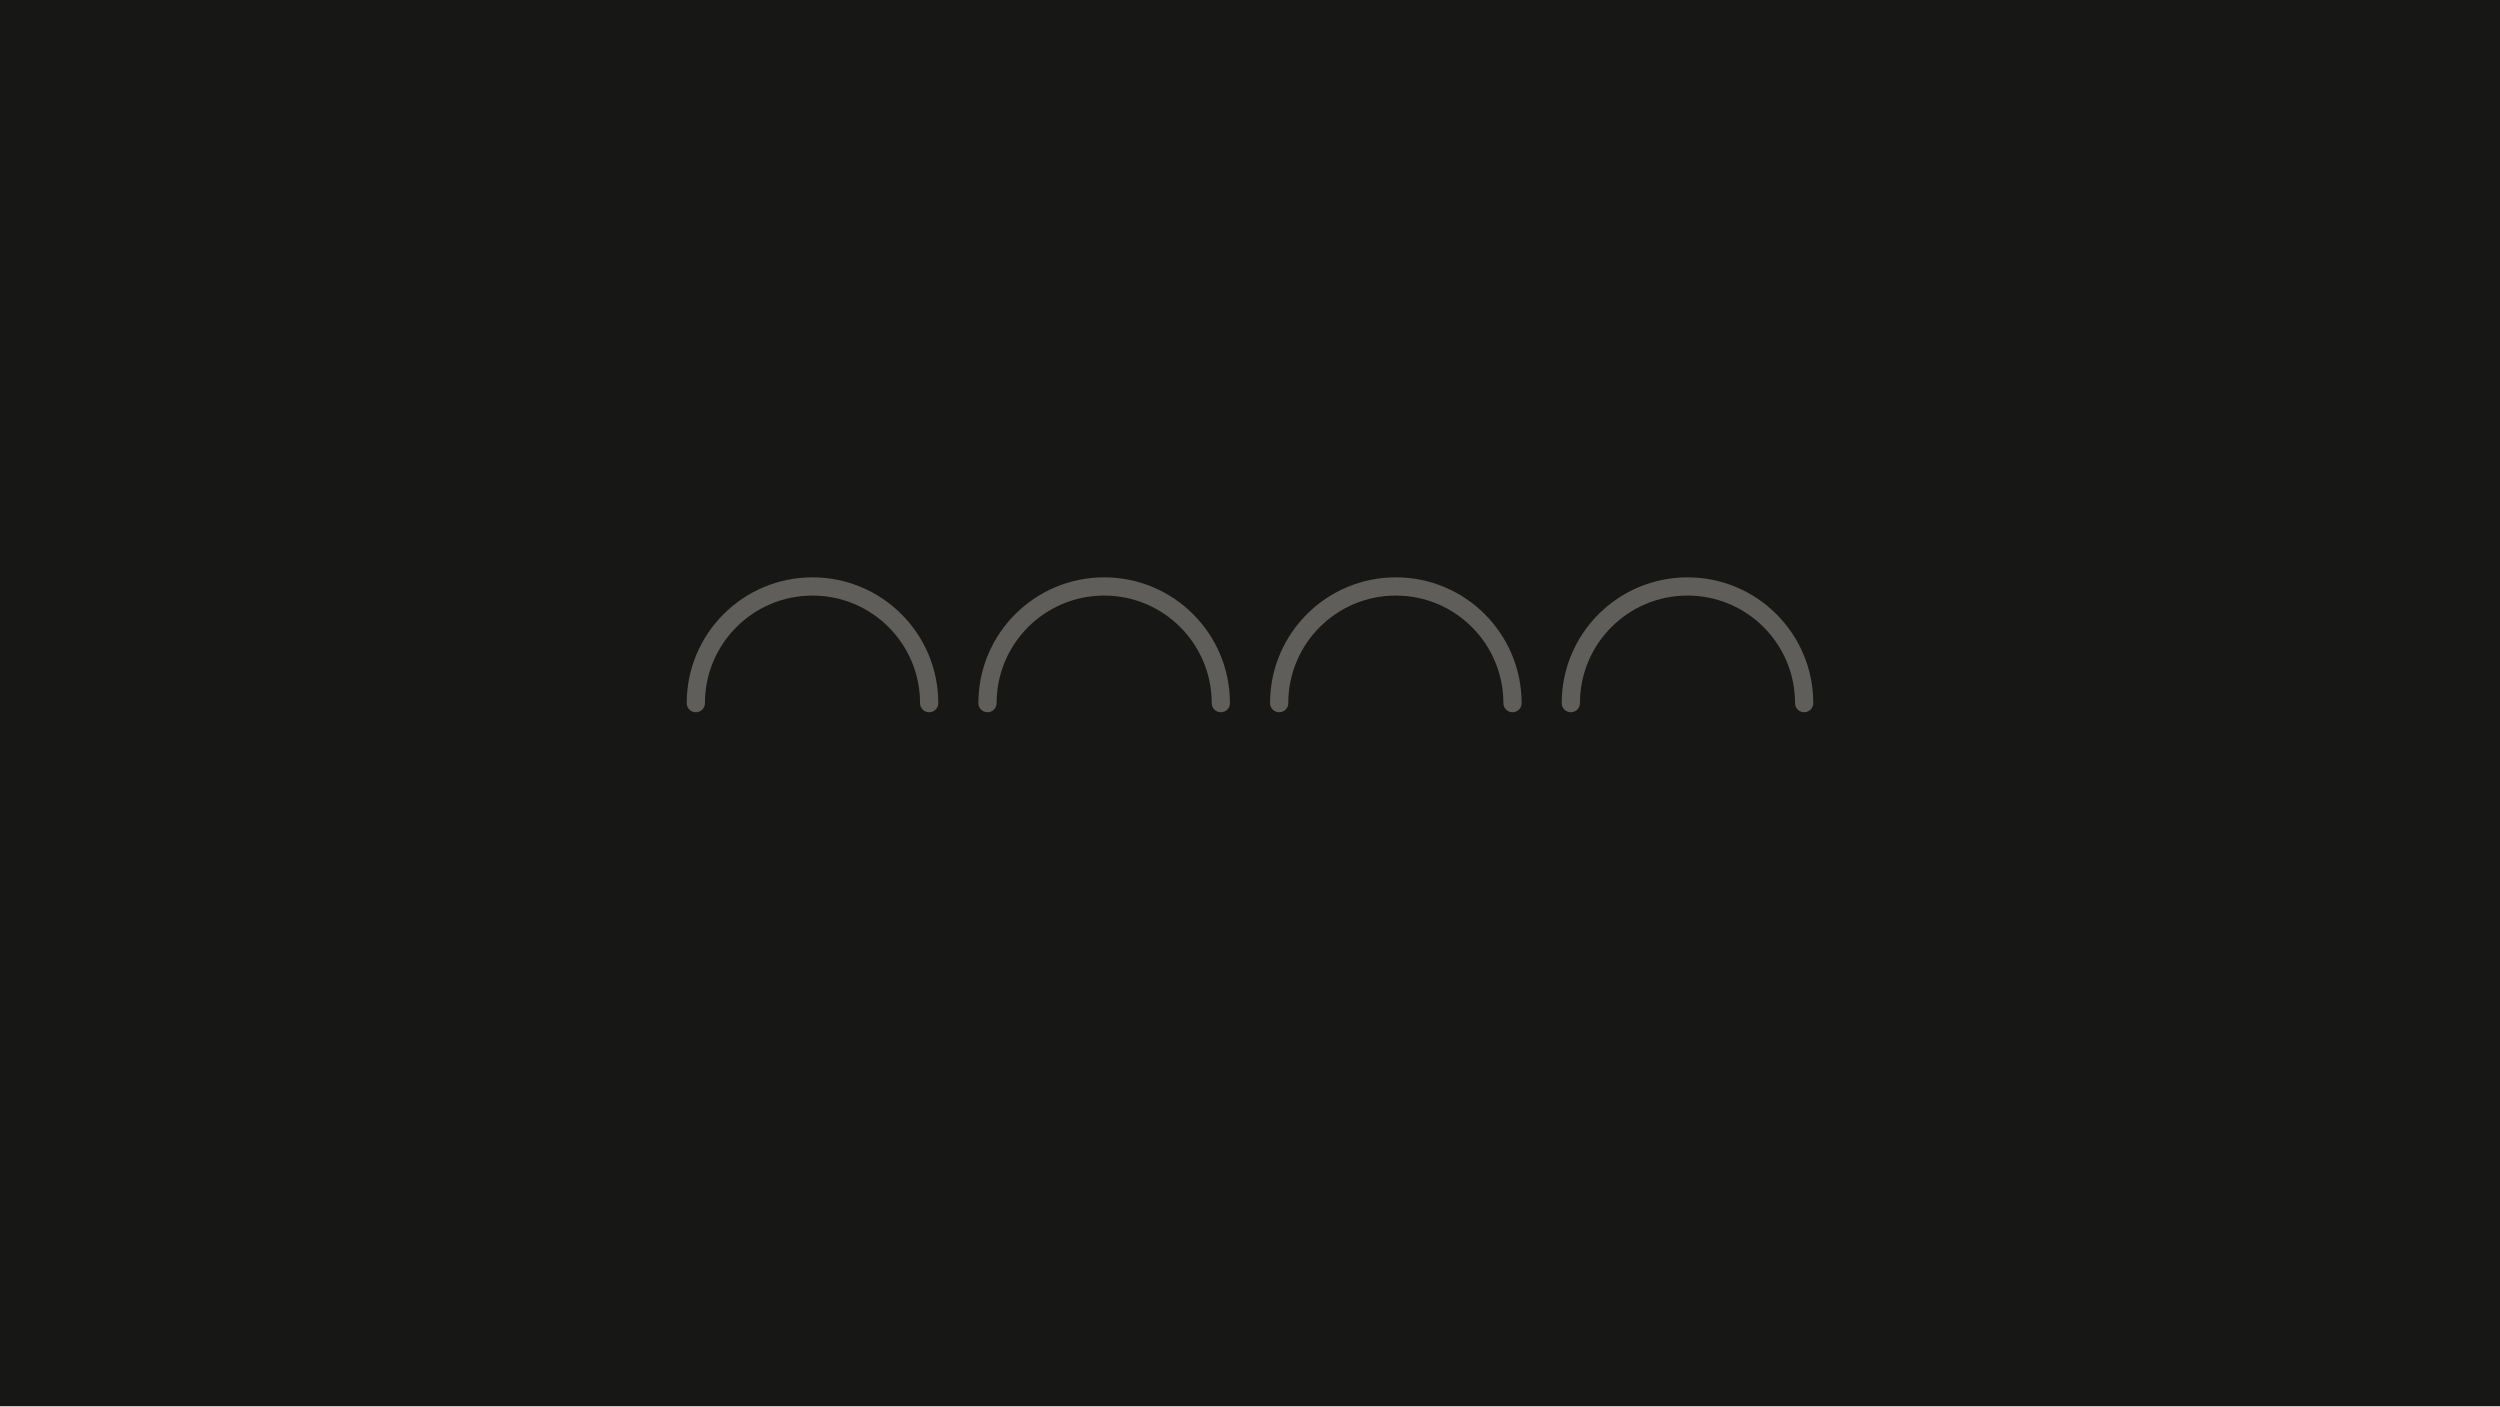
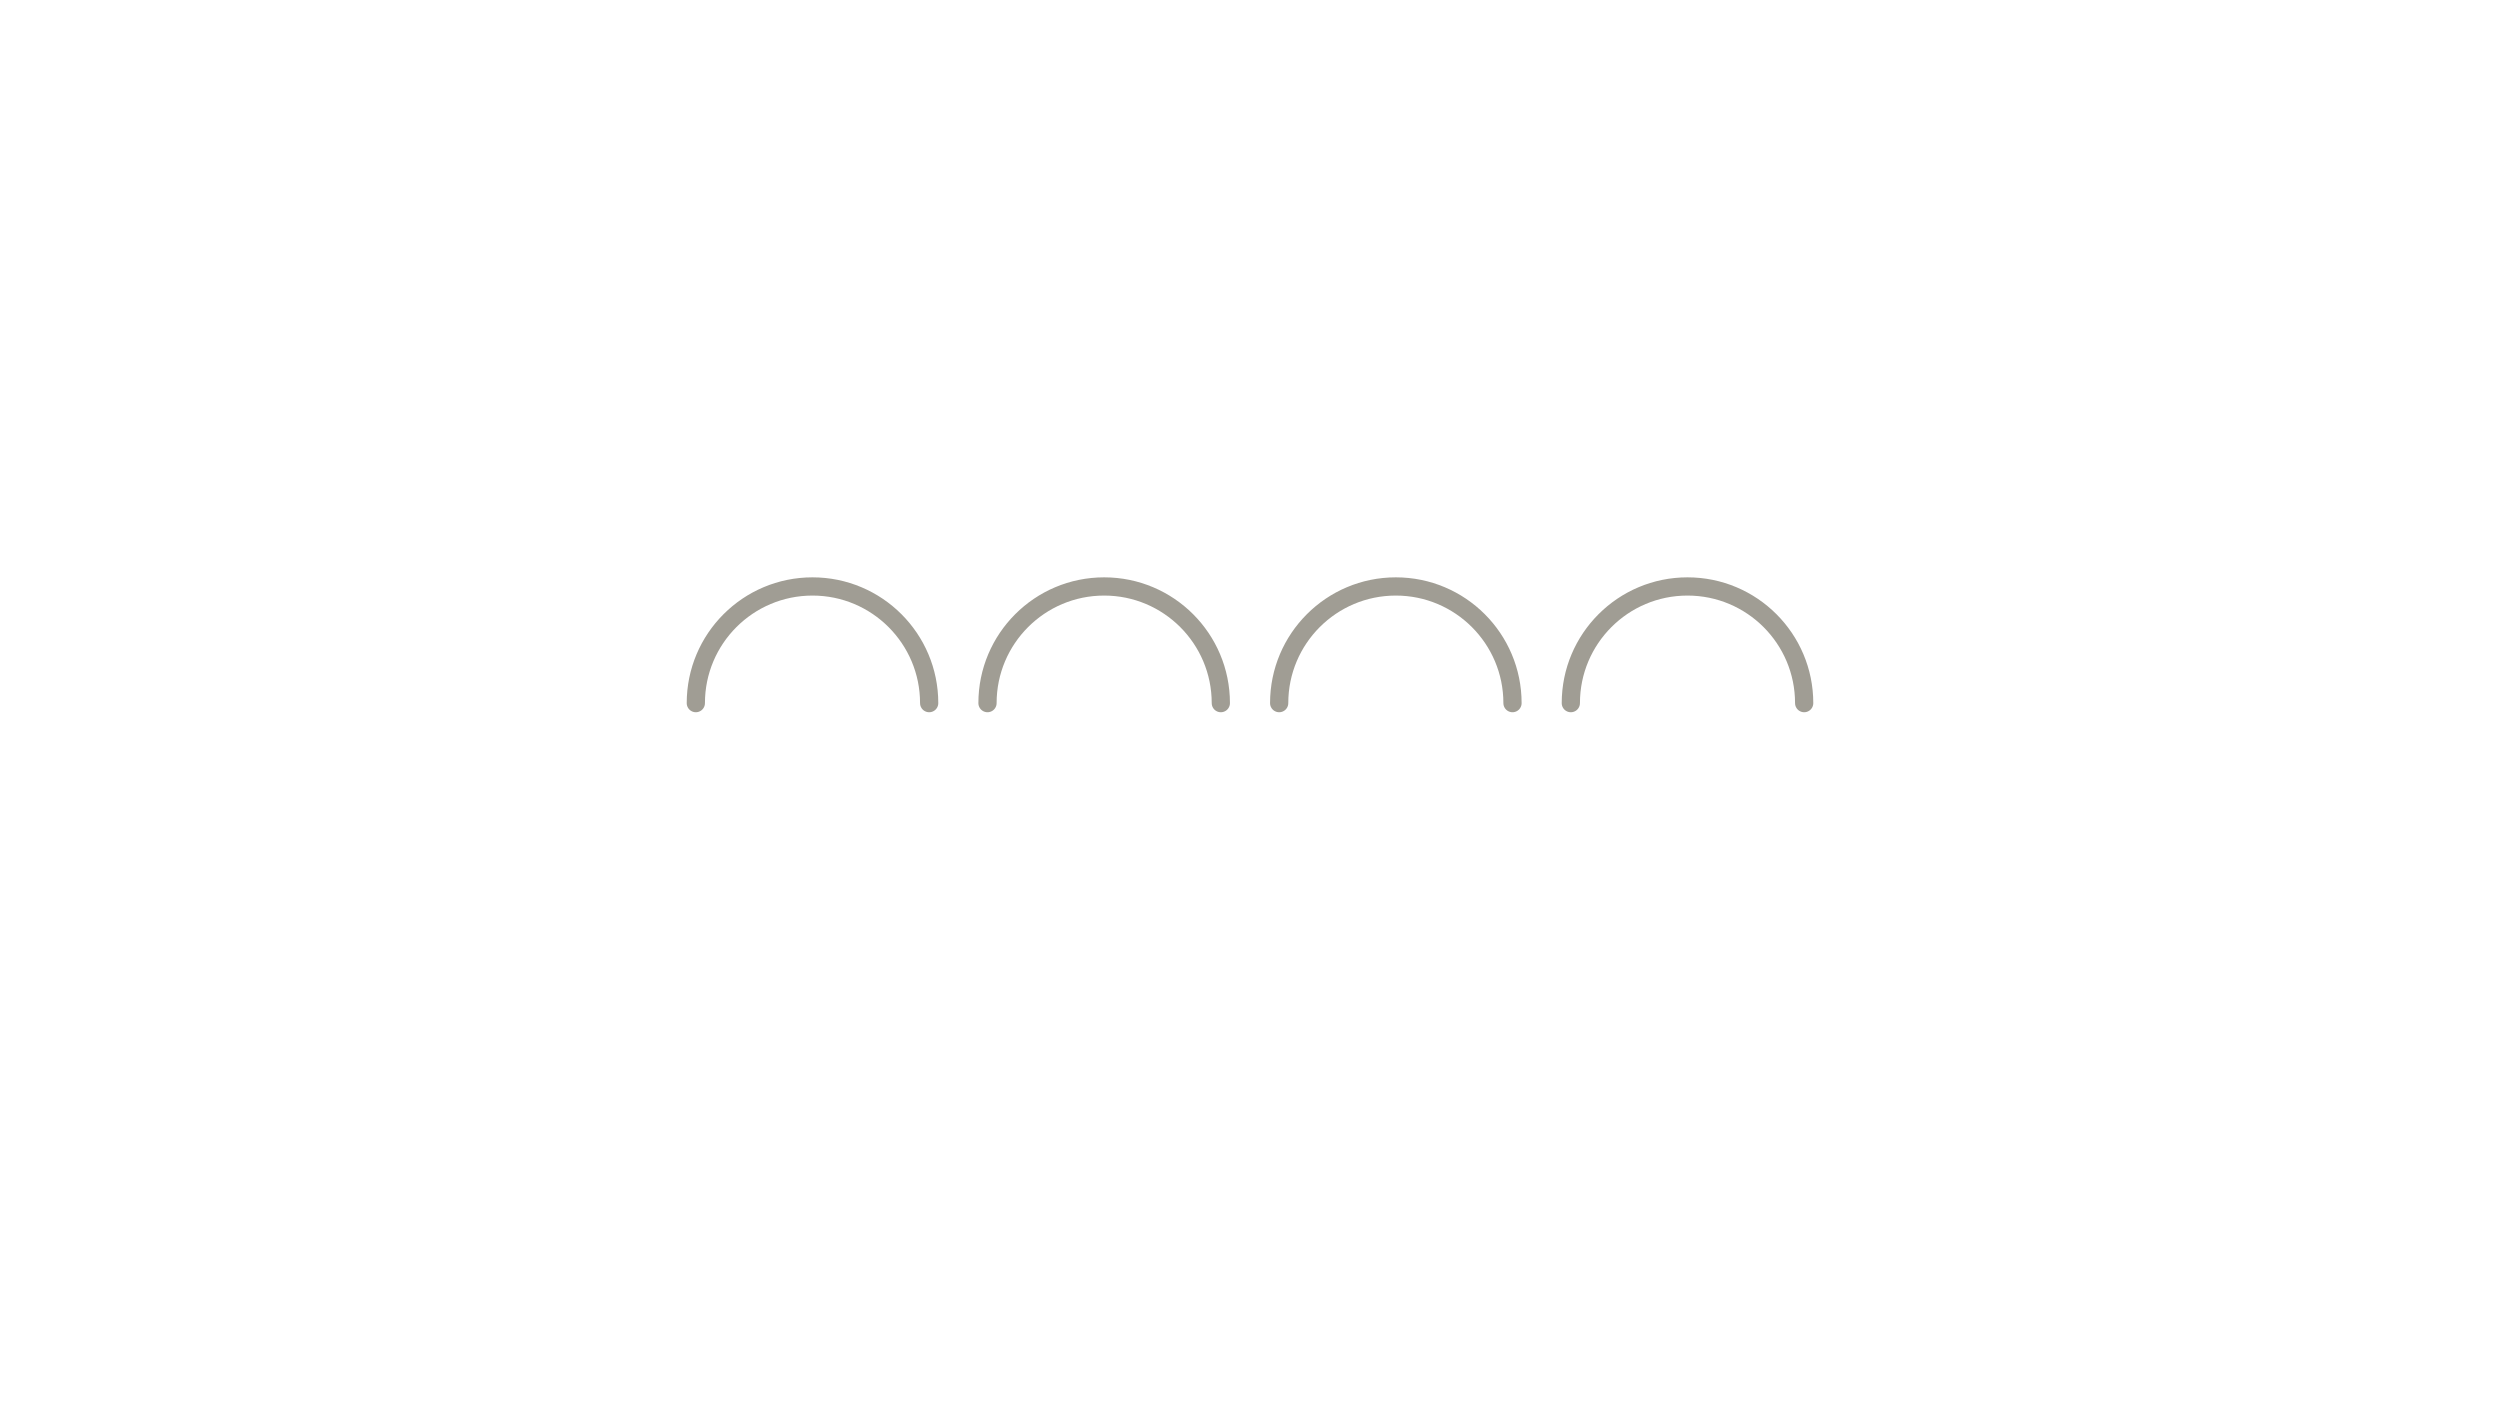
<svg xmlns="http://www.w3.org/2000/svg" viewBox="0 0 960 540" role="img" aria-hidden="true">
-   <rect width="960" height="540" fill="#171715" />
-   <path d="M267.2,270.0 A44.8,44.8 0 0 1 356.8,270.0" fill="none" stroke="#5f5e5a" stroke-width="7" stroke-linecap="round" stroke-linejoin="round" />
-   <path d="M379.2,270.0 A44.8,44.8 0 0 1 468.8,270.0" fill="none" stroke="#5f5e5a" stroke-width="7" stroke-linecap="round" stroke-linejoin="round" />
-   <path d="M491.2,270.0 A44.8,44.8 0 0 1 580.8,270.0" fill="none" stroke="#5f5e5a" stroke-width="7" stroke-linecap="round" stroke-linejoin="round" />
-   <path d="M603.2,270.0 A44.8,44.8 0 0 1 692.8,270.0" fill="none" stroke="#5f5e5a" stroke-width="7" stroke-linecap="round" stroke-linejoin="round" />
+   <rect width="960" height="540" fill="none" />
+   <path d="M267.2,270.0 A44.8,44.8 0 0 1 356.8,270.0" fill="none" stroke="#a09d94" stroke-width="7" stroke-linecap="round" stroke-linejoin="round" />
+   <path d="M379.2,270.0 A44.8,44.8 0 0 1 468.8,270.0" fill="none" stroke="#a09d94" stroke-width="7" stroke-linecap="round" stroke-linejoin="round" />
+   <path d="M491.2,270.0 A44.8,44.8 0 0 1 580.8,270.0" fill="none" stroke="#a09d94" stroke-width="7" stroke-linecap="round" stroke-linejoin="round" />
+   <path d="M603.2,270.0 A44.8,44.8 0 0 1 692.8,270.0" fill="none" stroke="#a09d94" stroke-width="7" stroke-linecap="round" stroke-linejoin="round" />
</svg>
